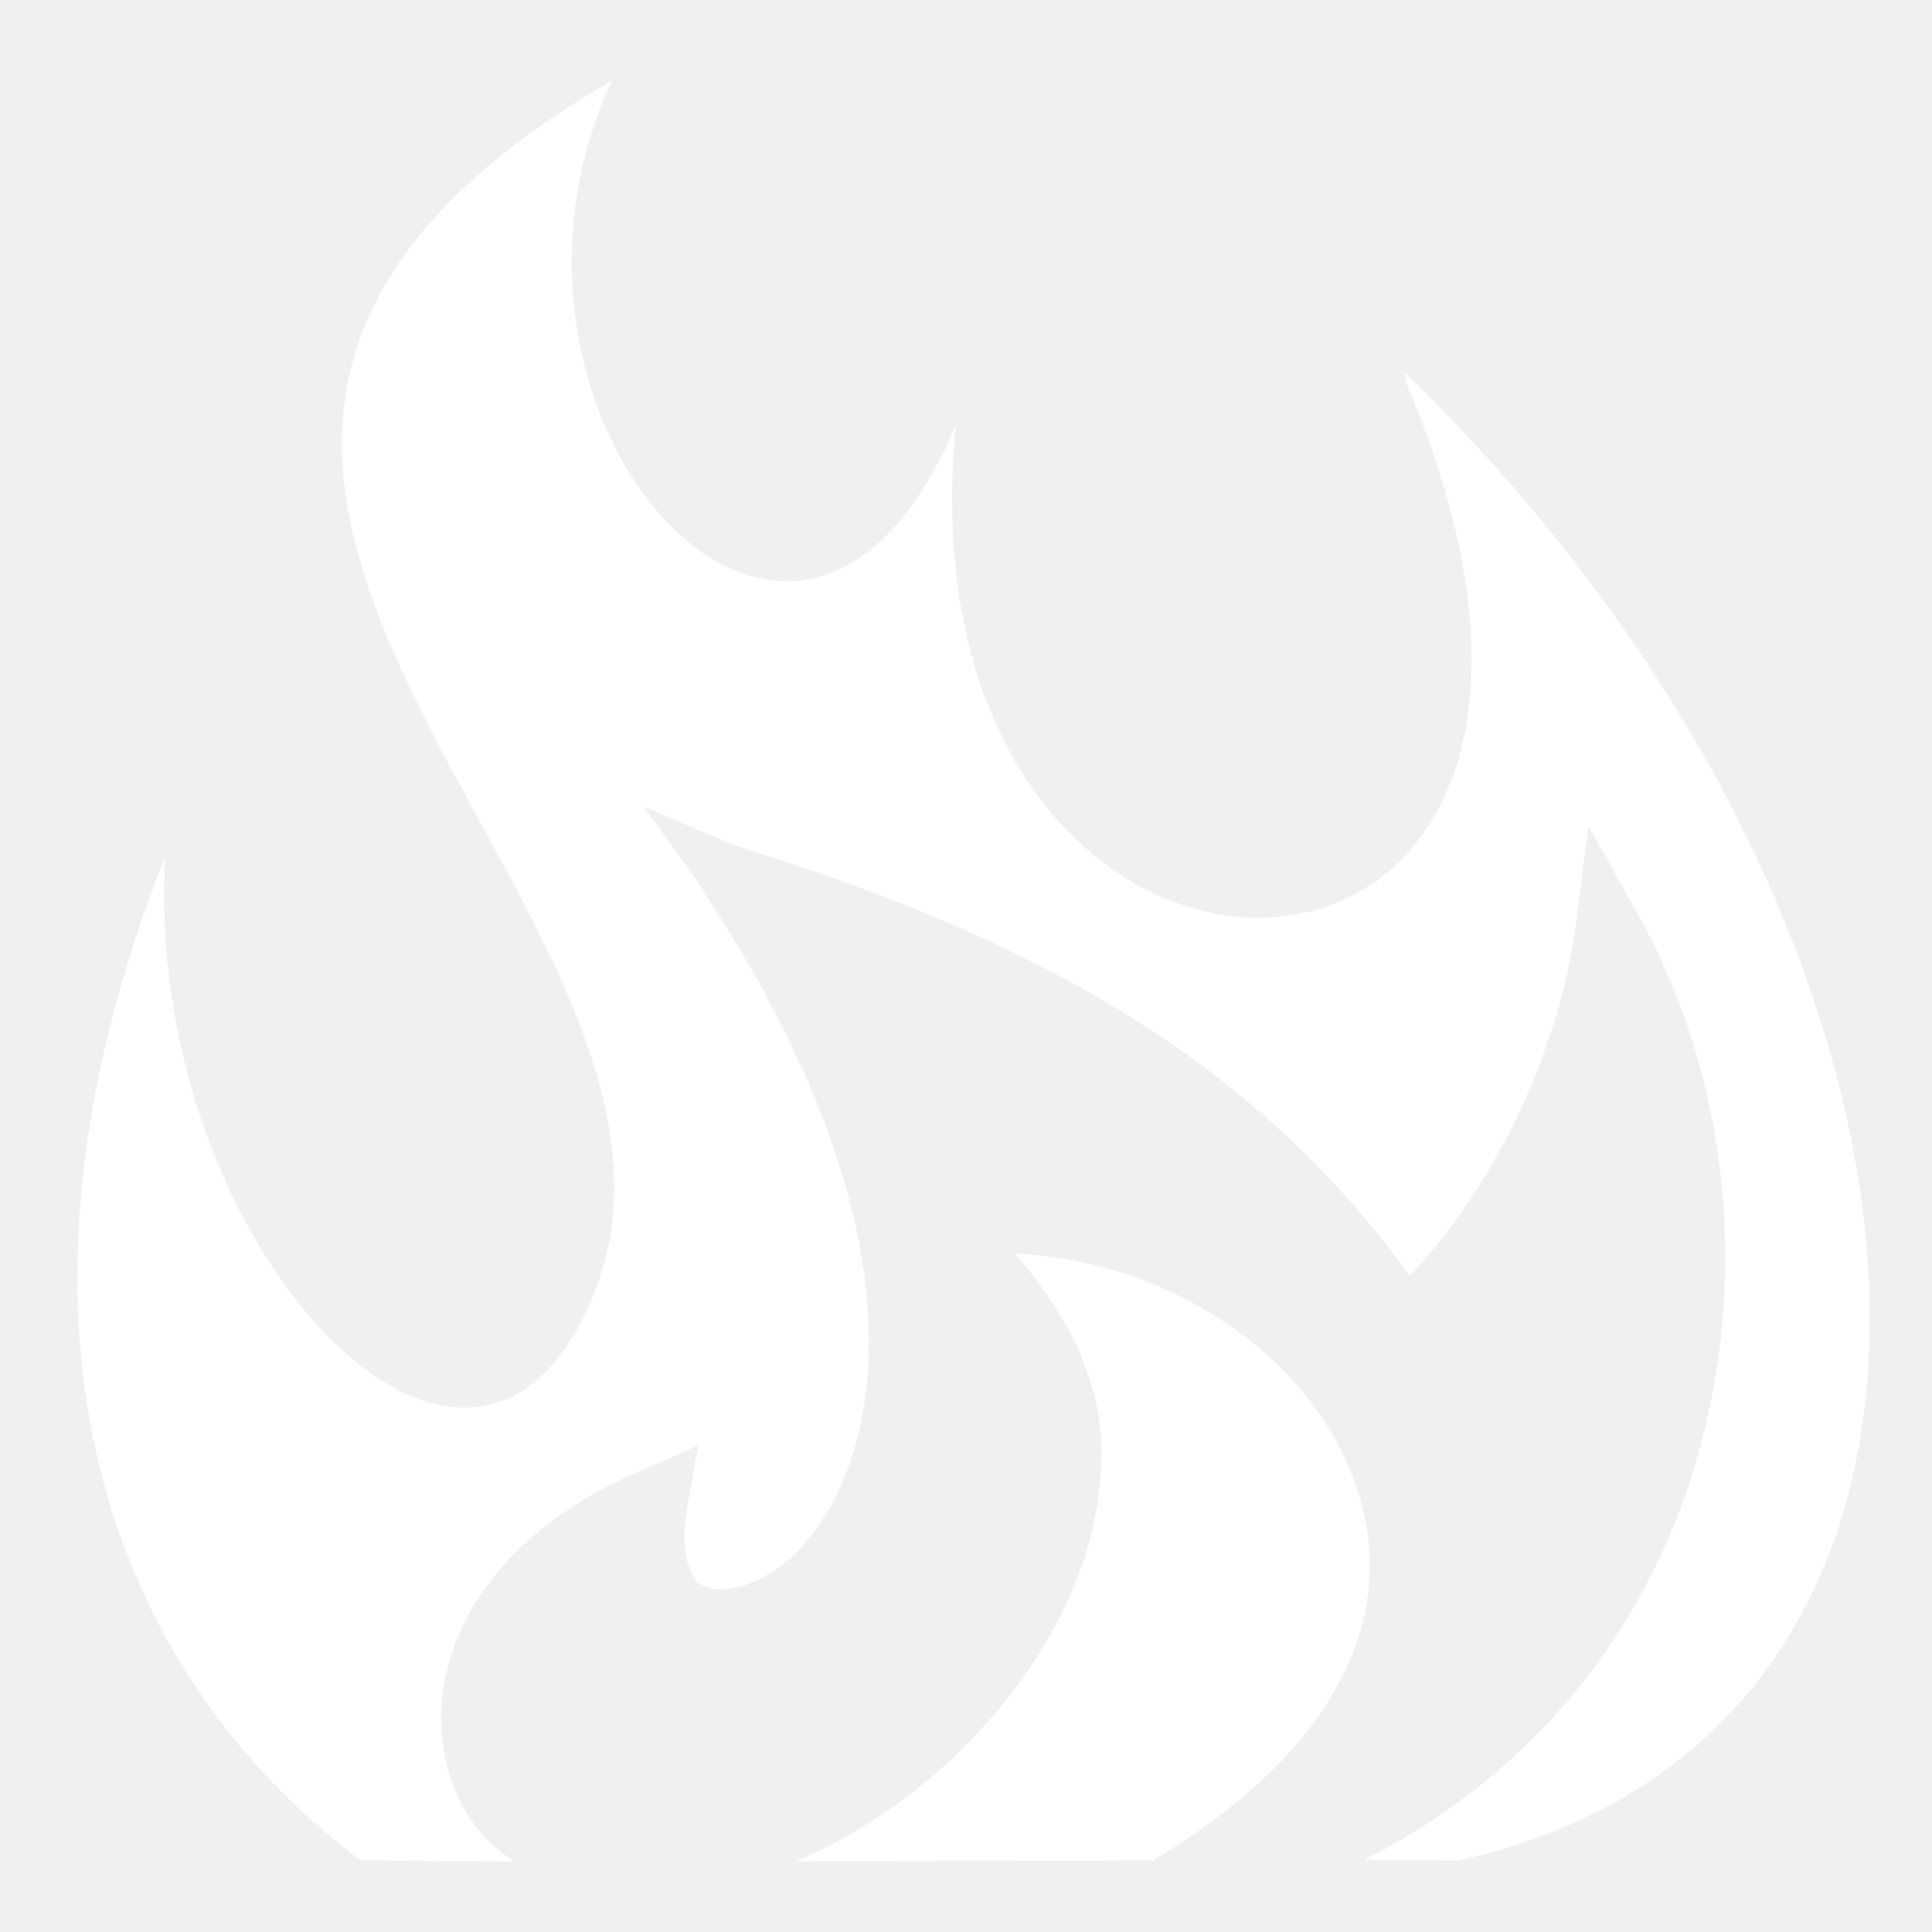
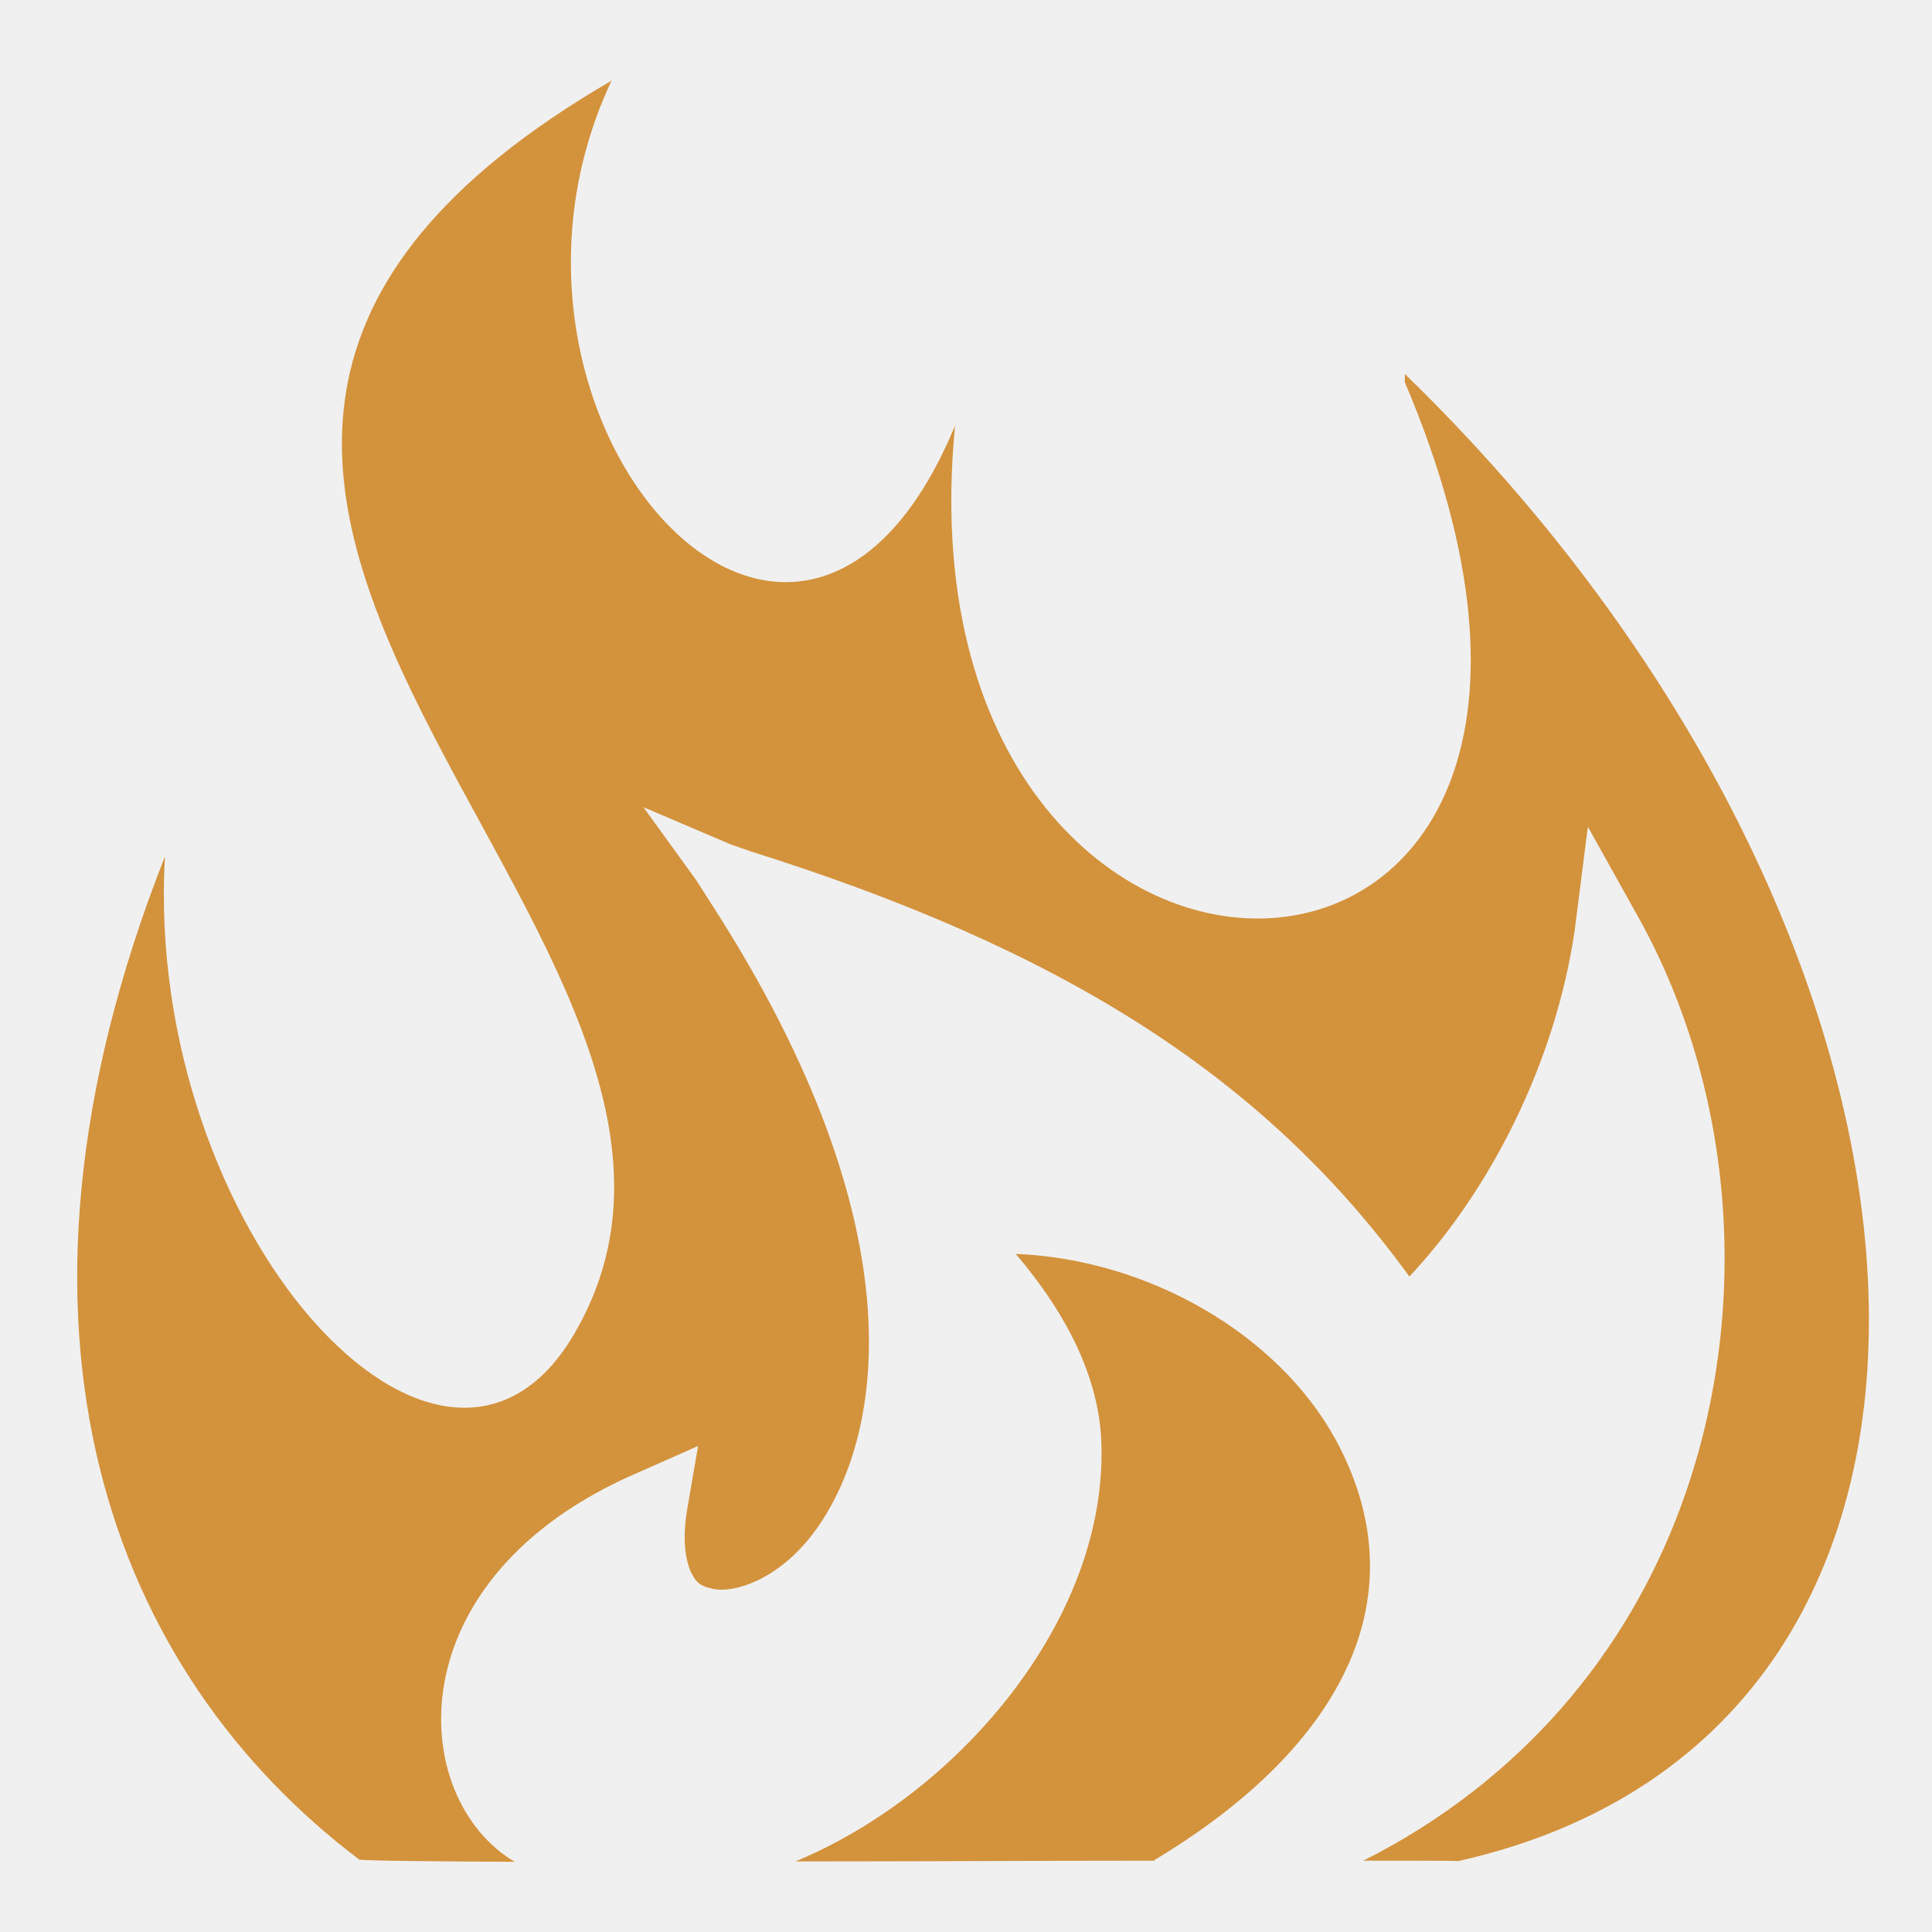
- <svg xmlns="http://www.w3.org/2000/svg" viewBox="0 0 512 512" width="512" height="512">
-   <g class="" transform="translate(0,0)" style="touch-action: none;">
-     <path d="M162.22 21.312c-183.876 106.68 51.994 227.35-10.19 332.47C116.95 413.083 38.11 325.45 43.75 227-6.035 353.376 30.21 443.745 95.22 492.75c1.386.34 17.577.498 41.186.562-28.478-16.9-32.06-75.355 32.813-103.25l15.78-7L182.062 400c-1.356 8.34-.318 13.95 1.188 16.937 1.507 2.987 3.106 3.544 5.844 4.094 5.475 1.1 16.963-2.395 26.28-14.624 18.636-24.457 29.117-80.228-26.874-167l-4.094-6.437-13.906-19.25 23.25 9.905 5.25 1.75c80.85 25.498 135.3 58.46 174.625 112.72 21.544-22.906 38.7-56.835 43.812-91.69l3.5-27.468 13.438 23.97c25.525 45.802 30.267 104.912 11.094 156.5-14.23 38.28-42.036 72.34-84 93.5 13.623-.01 24.05.032 25.25.124 154.76-34.77 139.345-244.952-14.19-394.093.012.726 0 1.46 0 2.188 78.964 185.87-136.465 189.104-119.25 11.47-41.686 100.463-132.86-2.147-91.06-91.283zM269.093 332.25c13.51 15.806 22.35 33.086 22.78 50.812.587 24.03-9.293 47.12-24.53 66.563-14.832 18.926-34.837 34.62-56.625 43.656 33.127-.065 64.926-.16 95.217-.25l-.062-.186c30.95-18.584 47.31-38.83 53.75-57.813 6.44-18.982 3.25-37.246-5.844-53.718-15.44-27.97-49.705-47.71-84.686-49.062z" fill="#fff" fill-opacity="1" />
-   </g>
+ <svg xmlns="http://www.w3.org/2000/svg" id="Calque_1" version="1.1" viewBox="0 0 512 512">
+   <defs>
+     <style>
+       .st0 {
+         fill: #d3923c;
+       }
+     </style>
+   </defs>
+   <path class="st0" d="M162.2,21.3c-183.9,106.7,52,227.4-10.2,332.5-35.1,59.3-113.9-28.3-108.3-126.8-49.8,126.4-13.5,216.7,51.5,265.8,1.4.3,17.6.5,41.2.6-28.5-16.9-32.1-75.4,32.8-103.2l15.8-7-2.9,16.9c-1.4,8.3-.3,14,1.2,16.9,1.5,3,3.1,3.5,5.8,4.1,5.5,1.1,17-2.4,26.3-14.6,18.6-24.5,29.1-80.2-26.9-167l-4.1-6.4-13.9-19.2,23.2,9.9,5.2,1.8c80.9,25.5,135.3,58.5,174.6,112.7,21.5-22.9,38.7-56.8,43.8-91.7l3.5-27.5,13.4,24c25.5,45.8,30.3,104.9,11.1,156.5-14.2,38.3-42,72.3-84,93.5,13.6,0,24,0,25.2.1,154.8-34.8,139.3-245-14.2-394.1,0,.7,0,1.5,0,2.2,79,185.9-136.5,189.1-119.2,11.5-41.7,100.5-132.9-2.1-91.1-91.3h0ZM269.1,332.2c13.5,15.8,22.4,33.1,22.8,50.8.6,24-9.3,47.1-24.5,66.6-14.8,18.9-34.8,34.6-56.6,43.7,33.1,0,64.9-.2,95.2-.2v-.2c30.9-18.6,47.2-38.8,53.7-57.8,6.4-19,3.2-37.2-5.8-53.7-15.4-28-49.7-47.7-84.7-49.1h0Z" />
</svg>
